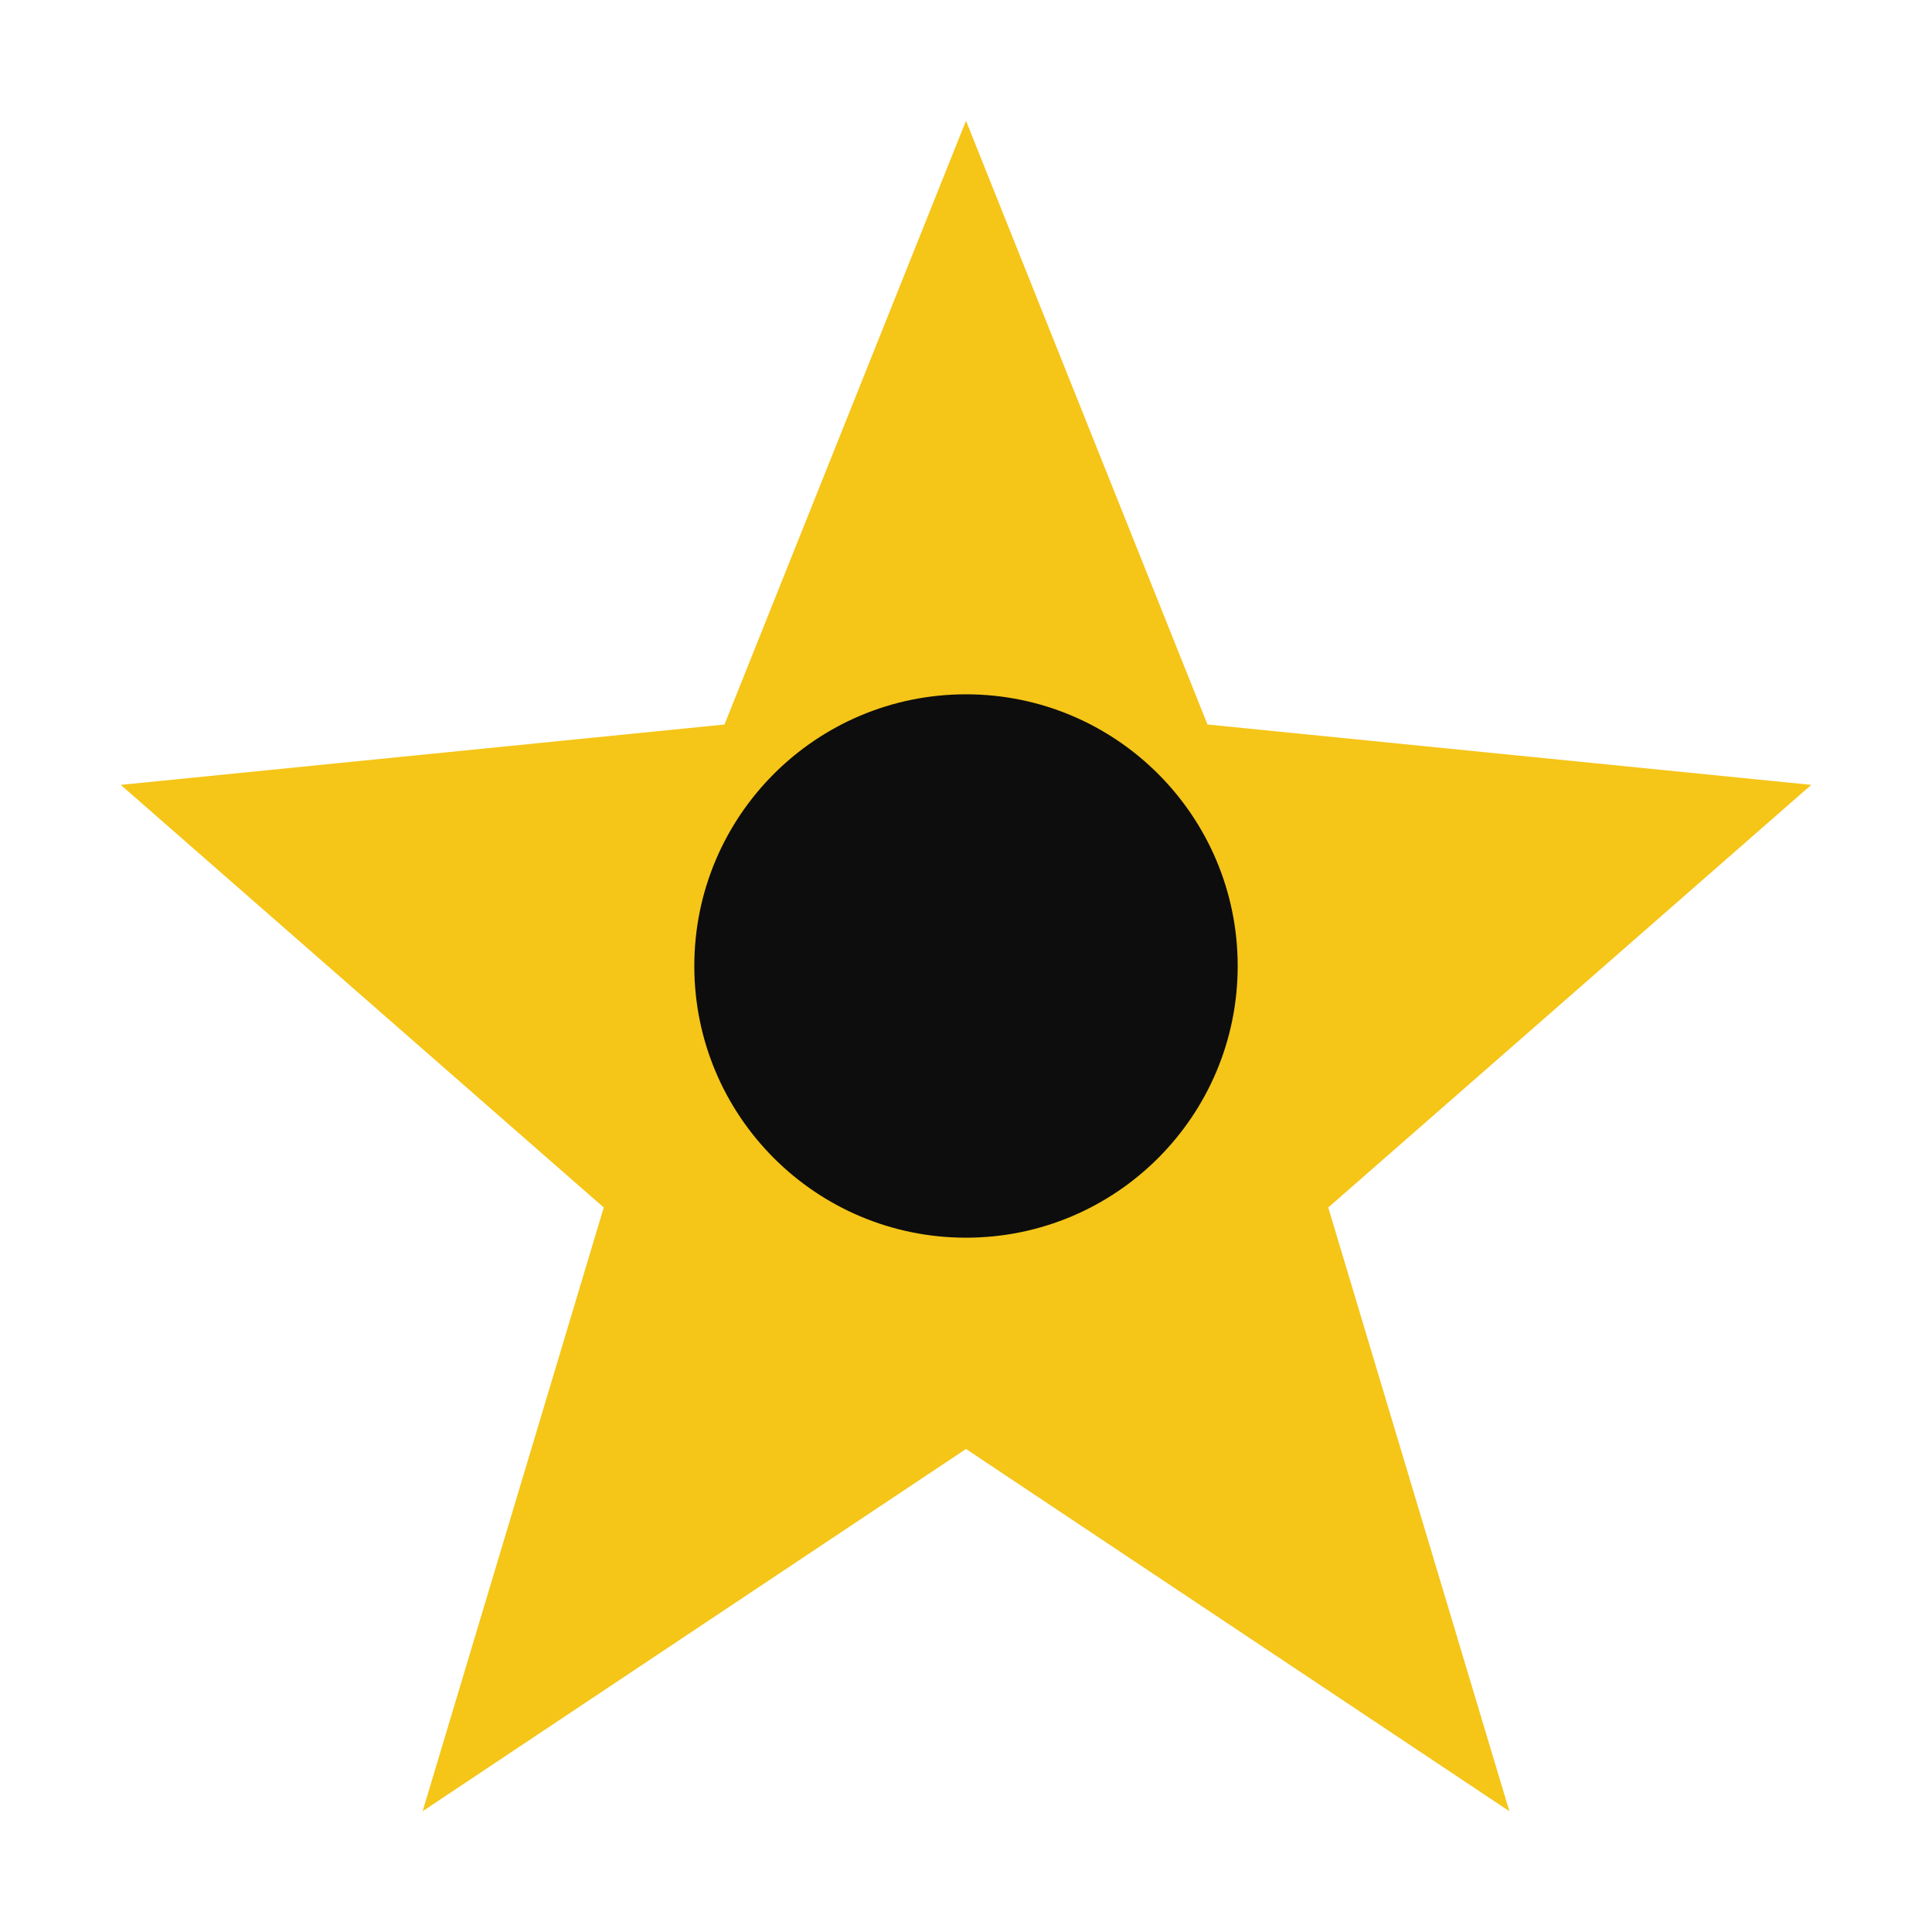
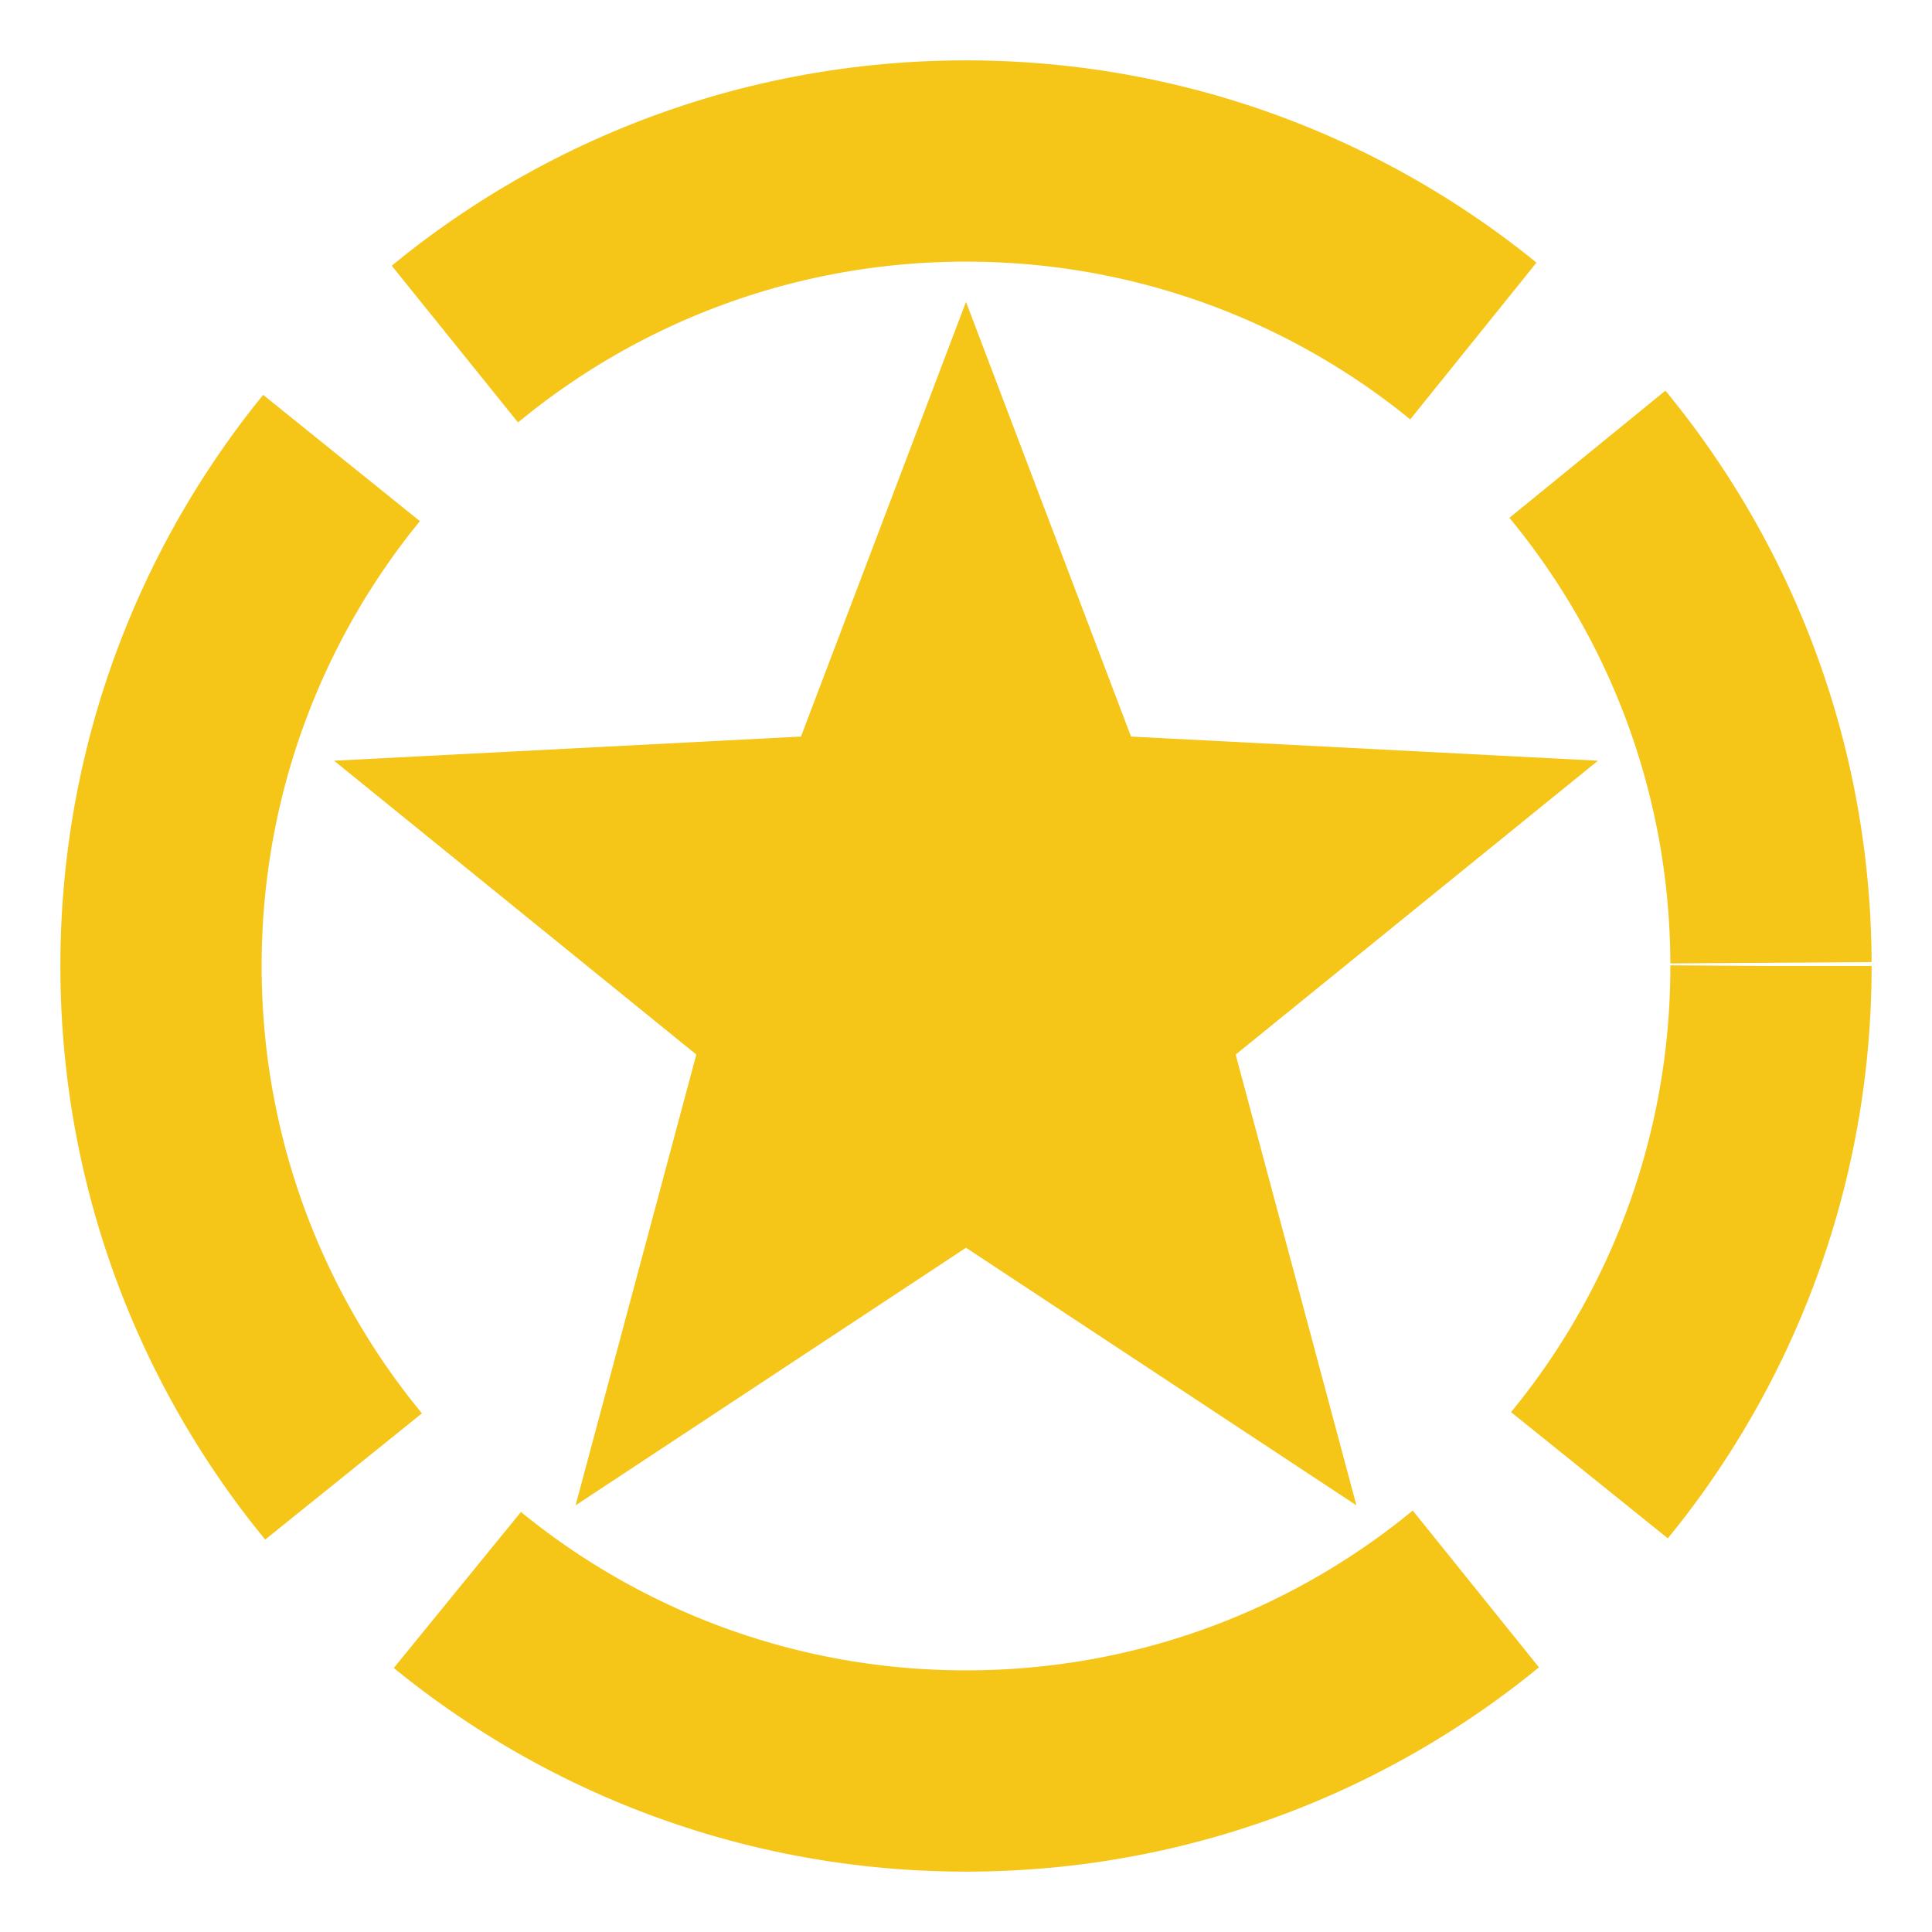
- <svg xmlns="http://www.w3.org/2000/svg" viewBox="0 0 32 32">
-   <path d="M16 2 L 20 12 L 30 13 L 22 20 L 25 30 L 16 24 L 7 30 L 10 20 L 2 13 L 12 12 Z" fill="#f5c518" />
-   <circle cx="16" cy="16" r="4.5" fill="#0d0d0d" />
+ <svg xmlns="http://www.w3.org/2000/svg" viewBox="0 0 48 48">
+   <circle cx="24" cy="24" r="20" fill="none" stroke="#f5c518" stroke-width="5" stroke-dasharray="13.7 4 27.4 4 27.4 4 27.4 4 13.7" />
+   <path d="M24 7.5 28.1 18.3 39.7 18.9 30.7 26.2 33.7 37.4 24 31 14.3 37.4 17.3 26.2 8.3 18.9 19.9 18.3Z" fill="#f5c518" />
</svg>
